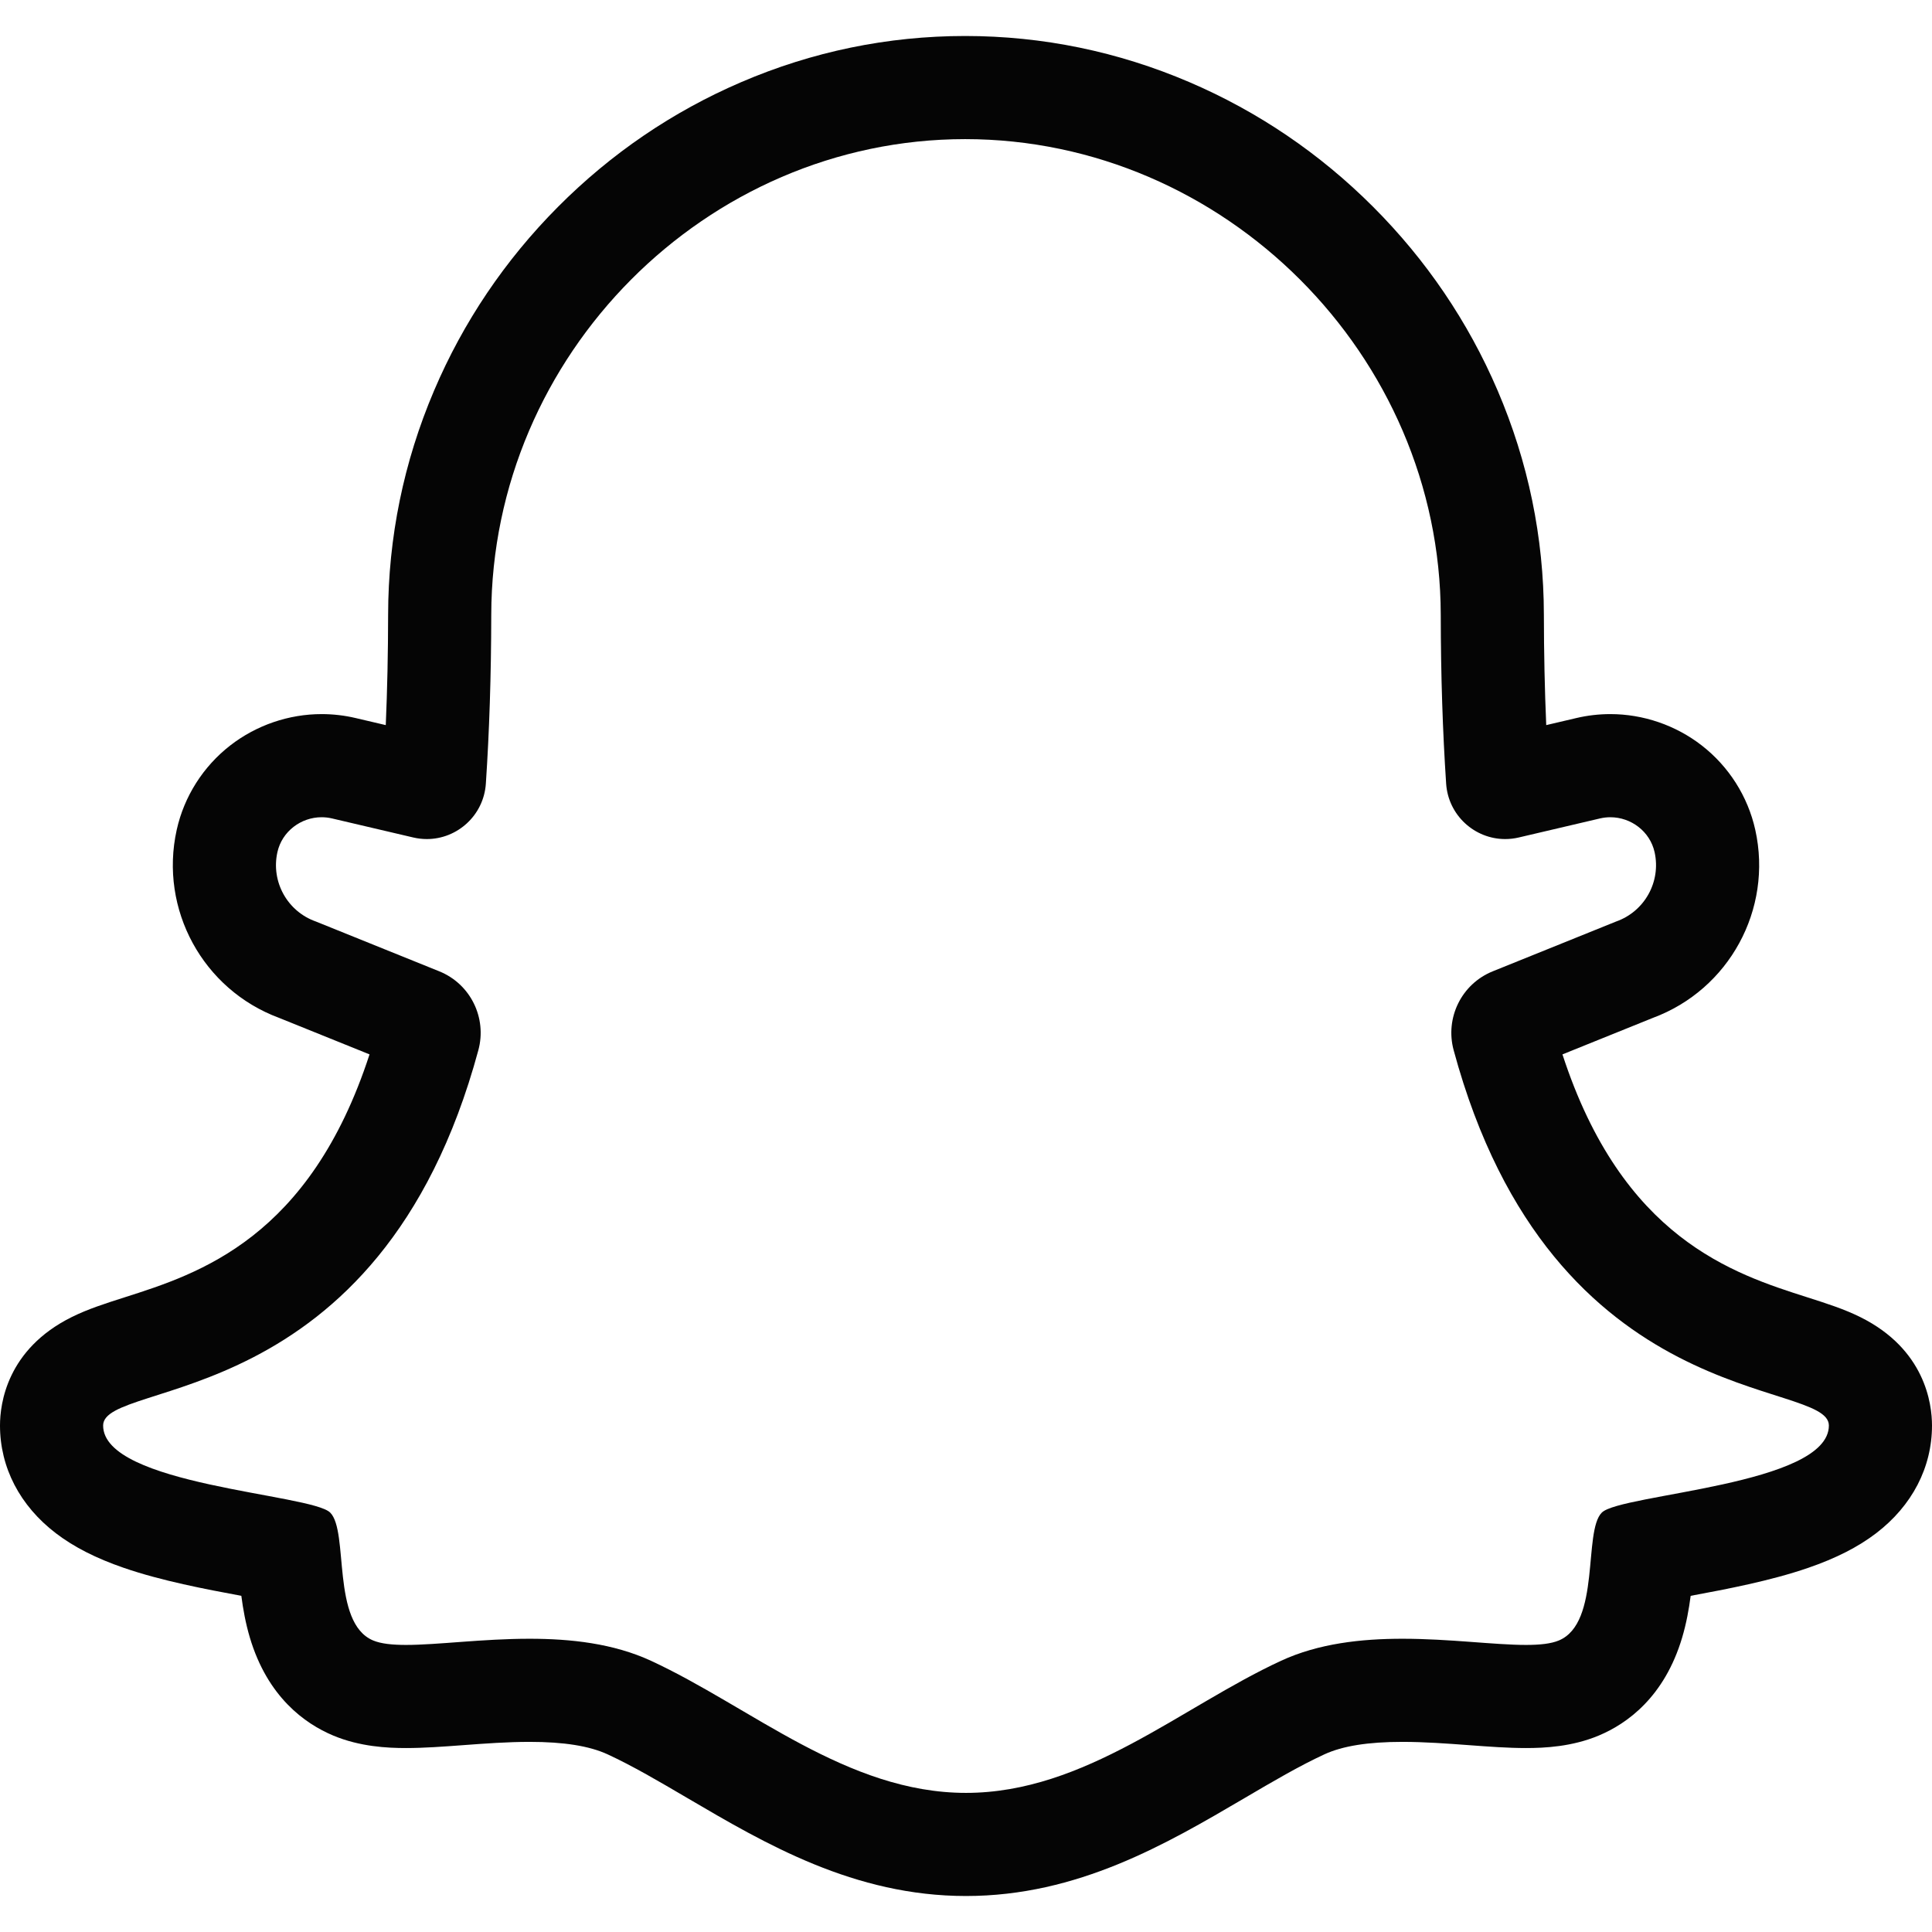
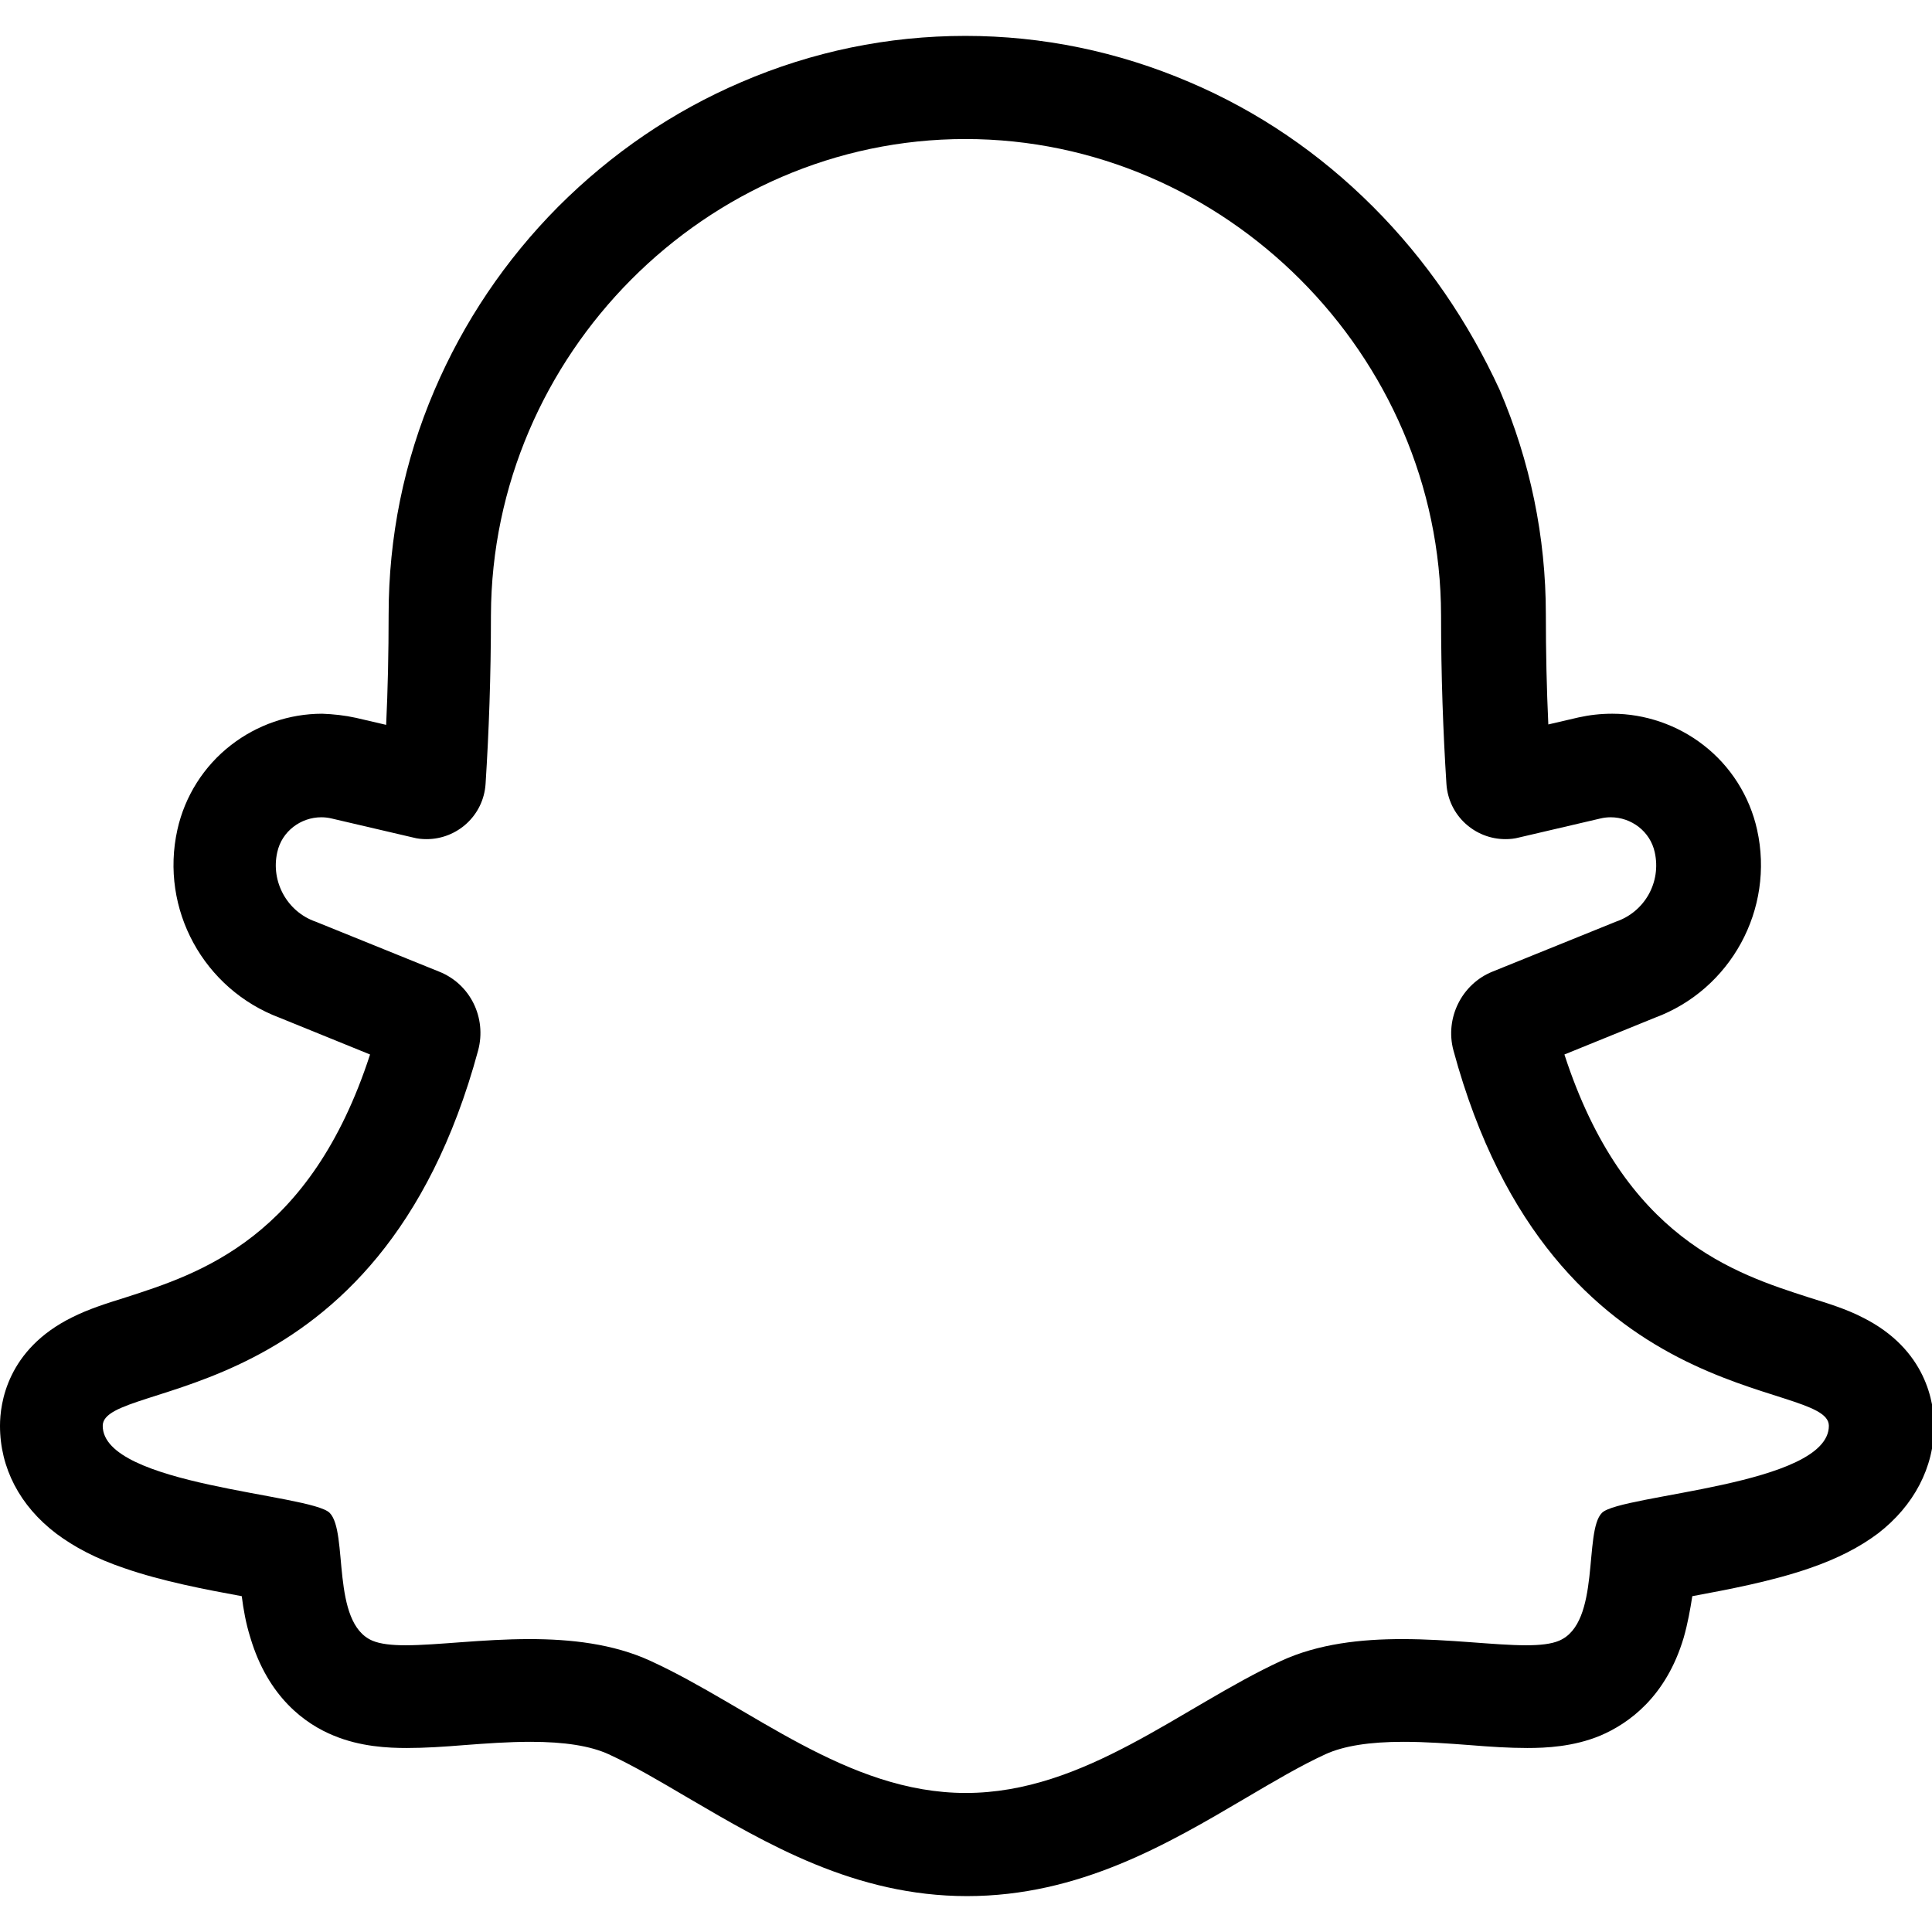
- <svg xmlns="http://www.w3.org/2000/svg" version="1.1" id="Layer_1" x="0px" y="0px" viewBox="0 0 468.339 468.339" style="enable-background:new 0 0 468.339 468.339;" xml:space="preserve">
-   <path style="fill:#050505;" d="M233.962,33.724c62.857,0.021,115.216,52.351,115.292,115.36c0.018,14.758,0.473,28.348,1.306,40.867  c0.514,7.724,6.938,13.448,14.305,13.448c1.085,0,2.19-0.124,3.3-0.384l19.691-4.616c0.838-0.197,1.679-0.291,2.51-0.291  c5.001,0,9.606,3.417,10.729,8.478c1.587,7.152-2.42,14.378-9.35,16.808l-29.89,12.066c-7.546,3.046-11.599,11.259-9.474,19.115  c23.98,88.654,90.959,79.434,90.959,90.984c0,14.504-50.485,16.552-55.046,21.114s-0.198,26.701-10.389,30.987  c-1.921,0.808-4.65,1.089-7.979,1.089c-7.676,0-18.532-1.498-29.974-1.498c-9.925,0-20.291,1.127-29.404,5.337  c-24.176,11.168-47.484,32.028-76.378,32.028s-52.202-20.86-76.378-32.028c-9.115-4.211-19.478-5.337-29.404-5.337  c-11.441,0-22.299,1.498-29.974,1.498c-3.327,0-6.059-0.282-7.979-1.089c-10.191-4.286-5.828-26.425-10.389-30.987  S25,360.062,25,345.558c0-11.551,66.979-2.331,90.959-90.984c2.125-7.855-1.928-16.068-9.475-19.115l-29.89-12.066  c-6.931-2.43-10.938-9.656-9.35-16.808c1.123-5.062,5.728-8.479,10.729-8.478c0.83,0,1.672,0.094,2.51,0.291l19.691,4.616  c1.11,0.26,2.215,0.384,3.3,0.384c7.366,0,13.791-5.725,14.305-13.448c0.833-12.519,1.289-26.109,1.307-40.867  C119.162,86.075,171.104,33.746,233.962,33.724 M233.97,8.724h-0.009h-0.009C215.19,8.73,196.913,12.5,179.631,19.93  c-16.589,7.131-31.519,17.299-44.375,30.222c-12.839,12.906-22.943,27.889-30.031,44.533c-7.37,17.307-11.118,35.599-11.141,54.368  c-0.011,9.215-0.202,18.158-0.57,26.722l-7.326-1.718c-2.688-0.63-5.452-0.95-8.213-0.951c-7.973-0.001-15.838,2.694-22.146,7.588  c-6.581,5.106-11.196,12.377-12.993,20.474c-4.277,19.273,6.365,38.73,24.807,45.572l21.937,8.855  c-14.526,44.586-41.311,53.13-59.348,58.885c-4.786,1.527-8.92,2.846-12.856,4.799C1.693,327.063,0,340.25,0,345.558  c0,10.167,4.812,19.445,13.551,26.124c4.351,3.326,9.741,6.07,16.477,8.389c9.181,3.161,19.824,5.167,28.474,6.775  c0.418,3.205,1.031,6.648,2.064,10.118c4.289,14.411,13.34,20.864,20.178,23.739c6.488,2.729,13.192,3.044,17.67,3.044  c4.38,0,9.01-0.343,13.912-0.706c5.259-0.39,10.697-0.792,16.062-0.792c8.314,0,14.503,0.992,18.92,3.032  c6.065,2.802,12.497,6.58,19.307,10.579c18.958,11.134,40.445,23.754,67.555,23.754s48.596-12.62,67.554-23.754  c6.81-4,13.242-7.777,19.308-10.579c4.417-2.041,10.606-3.032,18.92-3.032c5.365,0,10.803,0.403,16.061,0.792  c4.902,0.363,9.532,0.706,13.912,0.706c4.478,0,11.181-0.315,17.67-3.044c6.838-2.875,15.889-9.328,20.178-23.739  c1.033-3.47,1.647-6.913,2.064-10.118c8.65-1.609,19.294-3.614,28.474-6.775c6.737-2.319,12.126-5.063,16.477-8.389  c8.738-6.679,13.551-15.957,13.551-26.124c0-5.308-1.693-18.495-17.378-26.278c-3.936-1.953-8.07-3.272-12.856-4.799  c-18.037-5.754-44.822-14.299-59.348-58.885l21.936-8.855c18.442-6.842,29.085-26.3,24.808-45.573  c-1.797-8.097-6.412-15.368-12.993-20.474c-6.308-4.893-14.171-7.588-22.142-7.588c-2.761,0-5.525,0.32-8.215,0.95l-7.327,1.718  c-0.368-8.563-0.559-17.506-0.57-26.722c-0.023-18.784-3.801-37.094-11.23-54.424c-7.131-16.636-17.29-31.615-30.194-44.522  c-12.903-12.906-27.875-23.063-44.498-30.188C271.017,12.497,252.727,8.731,233.97,8.724L233.97,8.724z" />
-   <g>
- </g>
-   <g>
- </g>
-   <g>
- </g>
-   <g>
- </g>
-   <g>
- </g>
-   <g>
- </g>
-   <g>
- </g>
-   <g>
- </g>
-   <g>
- </g>
-   <g>
- </g>
-   <g>
- </g>
-   <g>
- </g>
-   <g>
- </g>
-   <g>
- </g>
-   <g>
- </g>
+ <svg xmlns="http://www.w3.org/2000/svg" version="1.1" id="Layer_1" x="0px" y="0px" viewBox="0 0 468.3 468.3" style="enable-background:new 0 0 468.3 468.3;" xml:space="preserve">
+   <path d="M234,33.7c62.9,0,115.2,52.4,115.3,115.4c0,14.8,0.5,28.3,1.3,40.9c0.5,7.7,6.9,13.4,14.3,13.4c1.1,0,2.2-0.1,3.3-0.4  l19.7-4.6c0.8-0.2,1.7-0.3,2.5-0.3c5,0,9.6,3.4,10.7,8.5c1.6,7.2-2.4,14.4-9.4,16.8l-29.9,12.1c-7.5,3-11.6,11.3-9.5,19.1  c24,88.7,91,79.4,91,91c0,14.5-50.5,16.6-55,21.1s-0.2,26.7-10.4,31c-1.9,0.8-4.6,1.1-8,1.1c-7.7,0-18.5-1.5-30-1.5  c-9.9,0-20.3,1.1-29.4,5.3c-24.2,11.2-47.5,32-76.4,32s-52.2-20.9-76.4-32c-9.1-4.2-19.5-5.3-29.4-5.3c-11.4,0-22.3,1.5-30,1.5  c-3.3,0-6.1-0.3-8-1.1c-10.2-4.3-5.8-26.4-10.4-31s-55-6.6-55-21.1c0-11.6,67-2.3,91-91c2.1-7.9-1.9-16.1-9.5-19.1l-29.9-12.1  c-6.9-2.4-10.9-9.7-9.3-16.8c1.1-5.1,5.7-8.5,10.7-8.5c0.8,0,1.7,0.1,2.5,0.3l19.7,4.6c1.1,0.3,2.2,0.4,3.3,0.4  c7.4,0,13.8-5.7,14.3-13.4c0.8-12.5,1.3-26.1,1.3-40.9C119.2,86.1,171.1,33.7,234,33.7 M234,8.7L234,8.7L234,8.7  c-18.8,0-37.1,3.8-54.3,11.2c-16.6,7.1-31.5,17.3-44.4,30.2c-12.8,12.9-22.9,27.9-30,44.5c-7.4,17.3-11.1,35.6-11.1,54.4  c0,9.2-0.2,18.2-0.6,26.7l-7.3-1.7c-2.7-0.6-5.5-0.9-8.2-1c-8,0-15.8,2.7-22.1,7.6c-6.6,5.1-11.2,12.4-13,20.5  c-4.3,19.3,6.4,38.7,24.8,45.6l21.9,8.9c-14.5,44.6-41.3,53.1-59.3,58.9c-4.8,1.5-8.9,2.8-12.9,4.8C1.7,327.1,0,340.2,0,345.6  c0,10.2,4.8,19.4,13.6,26.1c4.4,3.3,9.7,6.1,16.5,8.4c9.2,3.2,19.8,5.2,28.5,6.8c0.4,3.2,1,6.6,2.1,10.1  c4.3,14.4,13.3,20.9,20.2,23.7c6.5,2.7,13.2,3,17.7,3c4.4,0,9-0.3,13.9-0.7c5.3-0.4,10.7-0.8,16.1-0.8c8.3,0,14.5,1,18.9,3  c6.1,2.8,12.5,6.6,19.3,10.6c19,11.1,40.4,23.8,67.6,23.8s48.6-12.6,67.6-23.8c6.8-4,13.2-7.8,19.3-10.6c4.4-2,10.6-3,18.9-3  c5.4,0,10.8,0.4,16.1,0.8c4.9,0.4,9.5,0.7,13.9,0.7c4.5,0,11.2-0.3,17.7-3c6.8-2.9,15.9-9.3,20.2-23.7c1-3.5,1.6-6.9,2.1-10.1  c8.6-1.6,19.3-3.6,28.5-6.8c6.7-2.3,12.1-5.1,16.5-8.4c8.7-6.7,13.6-16,13.6-26.1c0-5.3-1.7-18.5-17.4-26.3c-3.9-2-8.1-3.3-12.9-4.8  c-18-5.8-44.8-14.3-59.3-58.9l21.9-8.9c18.4-6.8,29.1-26.3,24.8-45.6c-1.8-8.1-6.4-15.4-13-20.5c-6.3-4.9-14.2-7.6-22.1-7.6  c-2.8,0-5.5,0.3-8.2,0.9l-7.3,1.7c-0.4-8.6-0.6-17.5-0.6-26.7c0-18.8-3.8-37.1-11.2-54.4C355.9,78,345.7,63,332.8,50.1  C319.9,37.2,305,27,288.3,19.9C271,12.5,252.7,8.7,234,8.7L234,8.7z" />
</svg>
